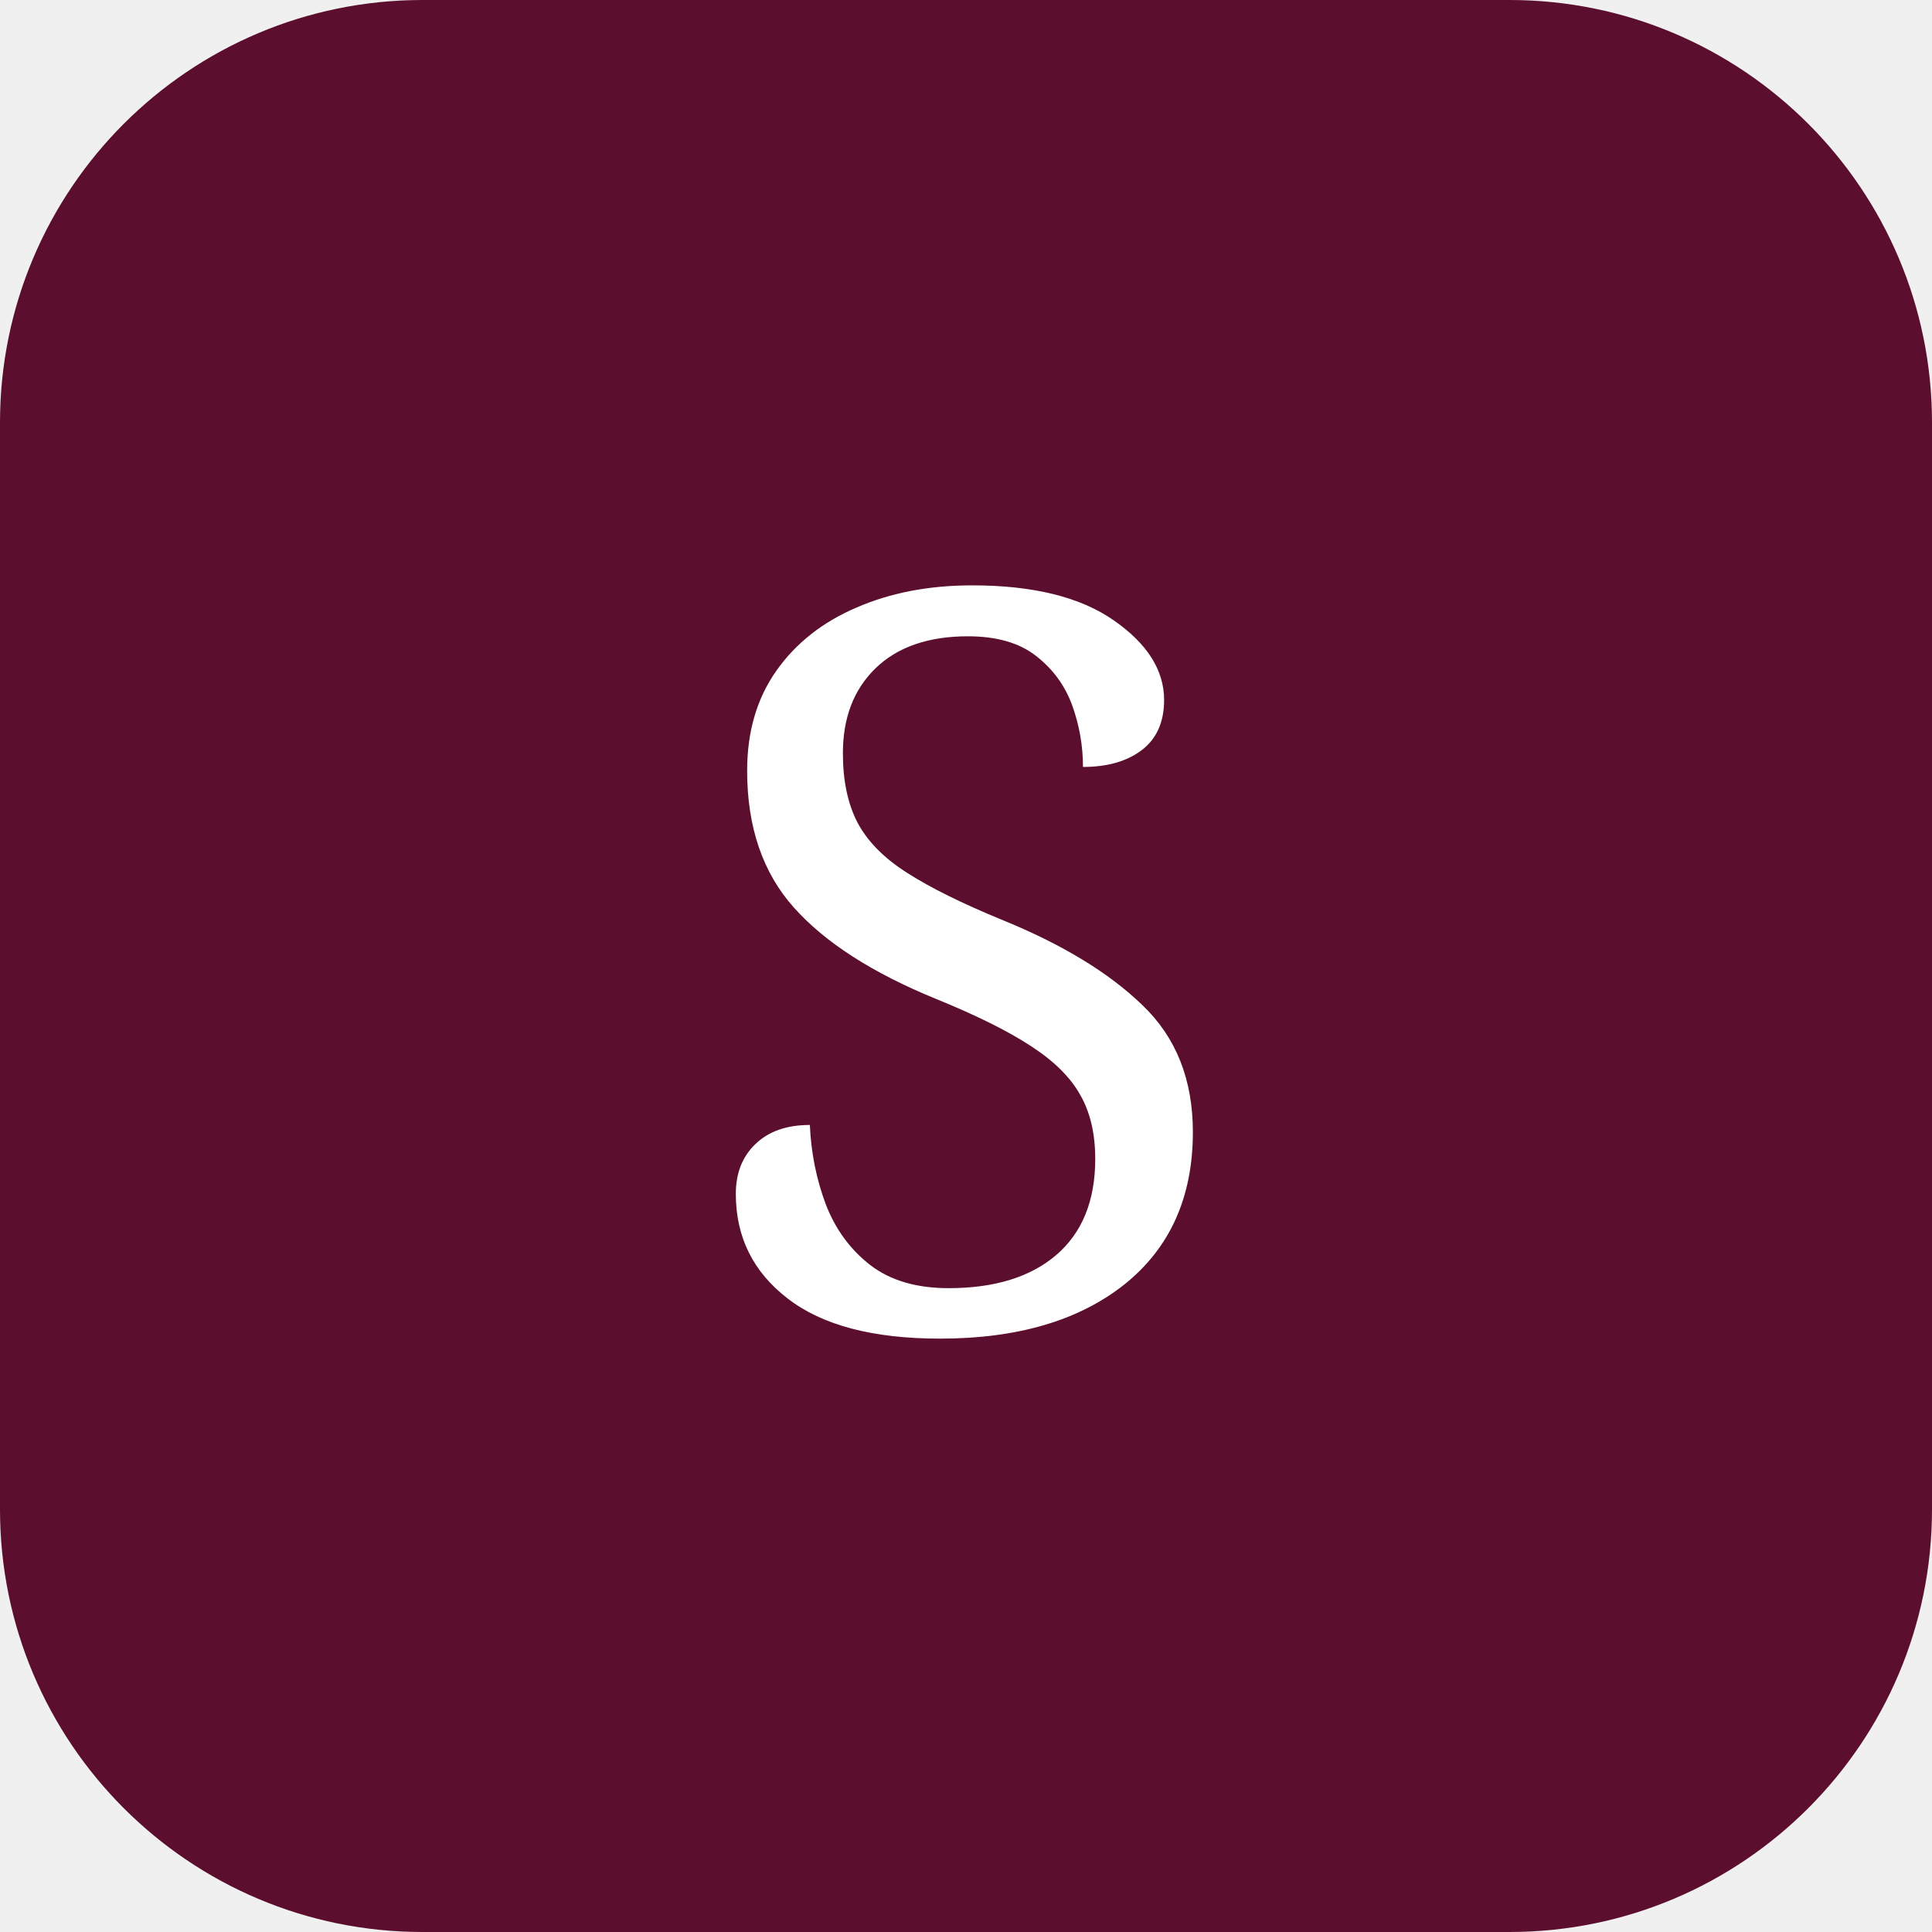
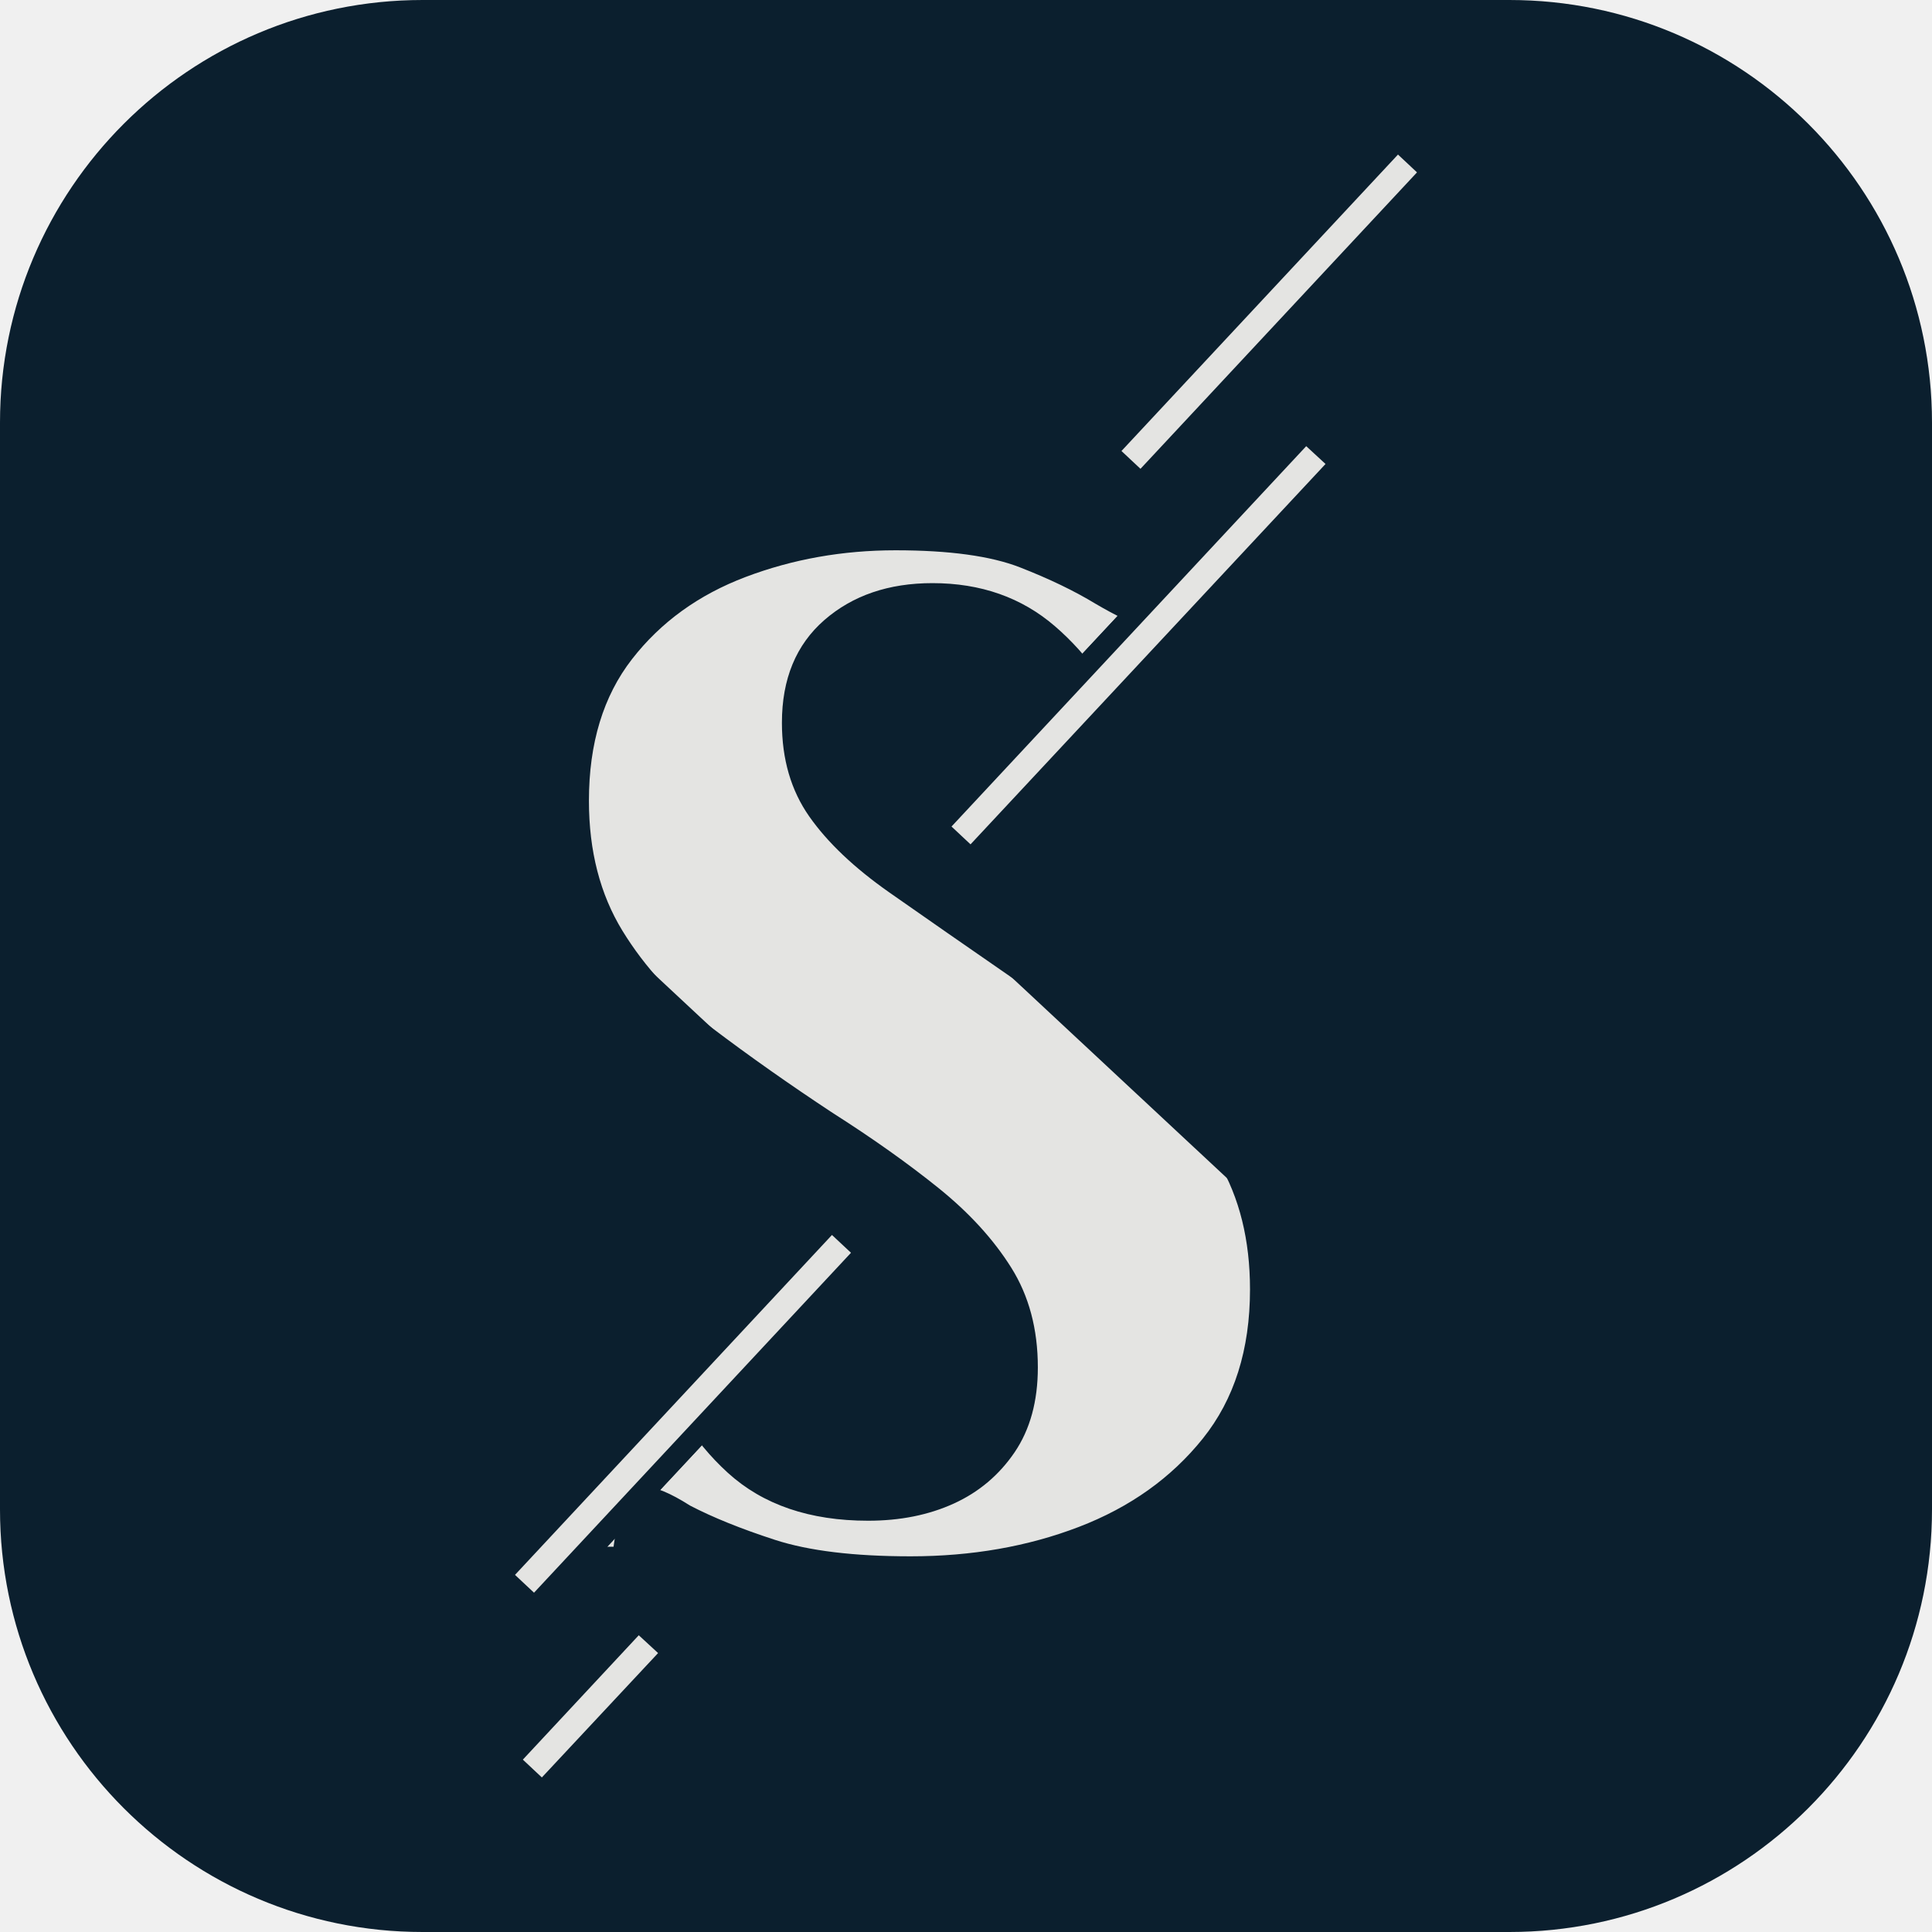
- <svg xmlns="http://www.w3.org/2000/svg" viewBox="0 0 64 64">
-   <rect width="64" height="64" rx="14" fill="#5B0E2D" />
-   <text x="32" y="44" font-family="Georgia,serif" font-size="34" fill="#fff" text-anchor="middle">S</text>
+ <svg xmlns="http://www.w3.org/2000/svg" viewBox="0 0 64 64" width="64" height="64">
+   <defs>
+     <mask id="m30" maskUnits="userSpaceOnUse" x="0" y="0" width="100000" height="100000">
+       <rect x="-50000" y="-50000" width="100000" height="100000" fill="#fff" />
+       <path d="M36.11,14.98 L46.27,4.08 L47.98,5.67 L37.82,16.57 Z" fill="#000" />
+       <path d="M30.48,27.41 L43.24,13.74 L44.94,15.33 L32.19,29.00 Z" fill="#000" />
+       <path d="M16.02,52.20 L27.52,39.87 L29.23,41.46 L17.73,53.79 Z" fill="#000" />
+       <path d="M16.29,58.33 L21.13,53.13 L22.83,54.72 L17.99,59.92 Z" fill="#000" />
+       <path d="M29.42,28.56 L72.15,-17.26 L124.55,31.60 L81.82,77.42 Z" fill="#000" />
+       <path d="M-63.86,38.18 L-21.13,-7.64 L30.30,40.32 L-12.43,86.14 Z" fill="#000" />
+     </mask>
+   </defs>
+   <rect width="64" height="64" rx="14" fill="#0B1F2E" />
+   <path d="M29.665 18.229Q32.34 18.229 33.791 18.796Q35.242 19.363 36.285 19.997Q36.829 20.315 37.169 20.473Q37.509 20.632 37.826 20.632Q38.28 20.632 38.484 20.133Q38.688 19.635 38.824 18.637H39.867Q39.821 19.499 39.753 20.7Q39.685 21.902 39.663 23.851Q39.64 25.801 39.64 28.975H38.597Q38.416 26.617 37.509 24.395Q36.602 22.174 34.947 20.745Q33.292 19.317 30.889 19.317Q28.713 19.317 27.307 20.541Q25.902 21.766 25.902 23.942Q25.902 25.756 26.809 27.048Q27.715 28.34 29.461 29.564Q31.207 30.788 33.7 32.511Q35.877 33.917 37.6 35.323Q39.323 36.728 40.365 38.496Q41.408 40.265 41.408 42.713Q41.408 45.706 39.844 47.655Q38.28 49.605 35.741 50.58Q33.202 51.555 30.164 51.555Q27.353 51.555 25.675 51.011Q23.997 50.466 22.864 49.877Q21.866 49.242 21.322 49.242Q20.869 49.242 20.665 49.741Q20.461 50.24 20.325 51.237H19.282Q19.373 50.149 19.395 48.698Q19.418 47.247 19.441 44.912Q19.463 42.577 19.463 38.995H20.506Q20.688 41.988 21.526 44.595Q22.365 47.202 24.111 48.789Q25.856 50.376 28.758 50.376Q30.345 50.376 31.592 49.809Q32.839 49.242 33.61 48.109Q34.38 46.975 34.38 45.298Q34.38 43.393 33.496 41.988Q32.612 40.582 31.093 39.358Q29.574 38.134 27.579 36.864Q25.448 35.459 23.589 34.053Q21.73 32.647 20.62 30.834Q19.509 29.02 19.509 26.526Q19.509 23.67 20.937 21.834Q22.365 19.997 24.7 19.113Q27.035 18.229 29.665 18.229Z" fill="#E4E4E2" mask="url(#m30)" />
+   <path d="M37.15,14.94 L46.31,5.12 L46.94,5.71 L37.78,15.53 Z" fill="#E4E4E2" />
+   <path d="M31.52,27.38 L43.27,14.78 L43.91,15.37 L32.15,27.97 Z" fill="#E4E4E2" />
+   <path d="M17.06,52.17 L27.56,40.91 L28.19,41.50 L17.69,52.76 Z" fill="#E4E4E2" />
+   <path d="M17.32,58.29 L21.16,54.17 L21.80,54.76 L17.95,58.88 Z" fill="#E4E4E2" />
</svg>
